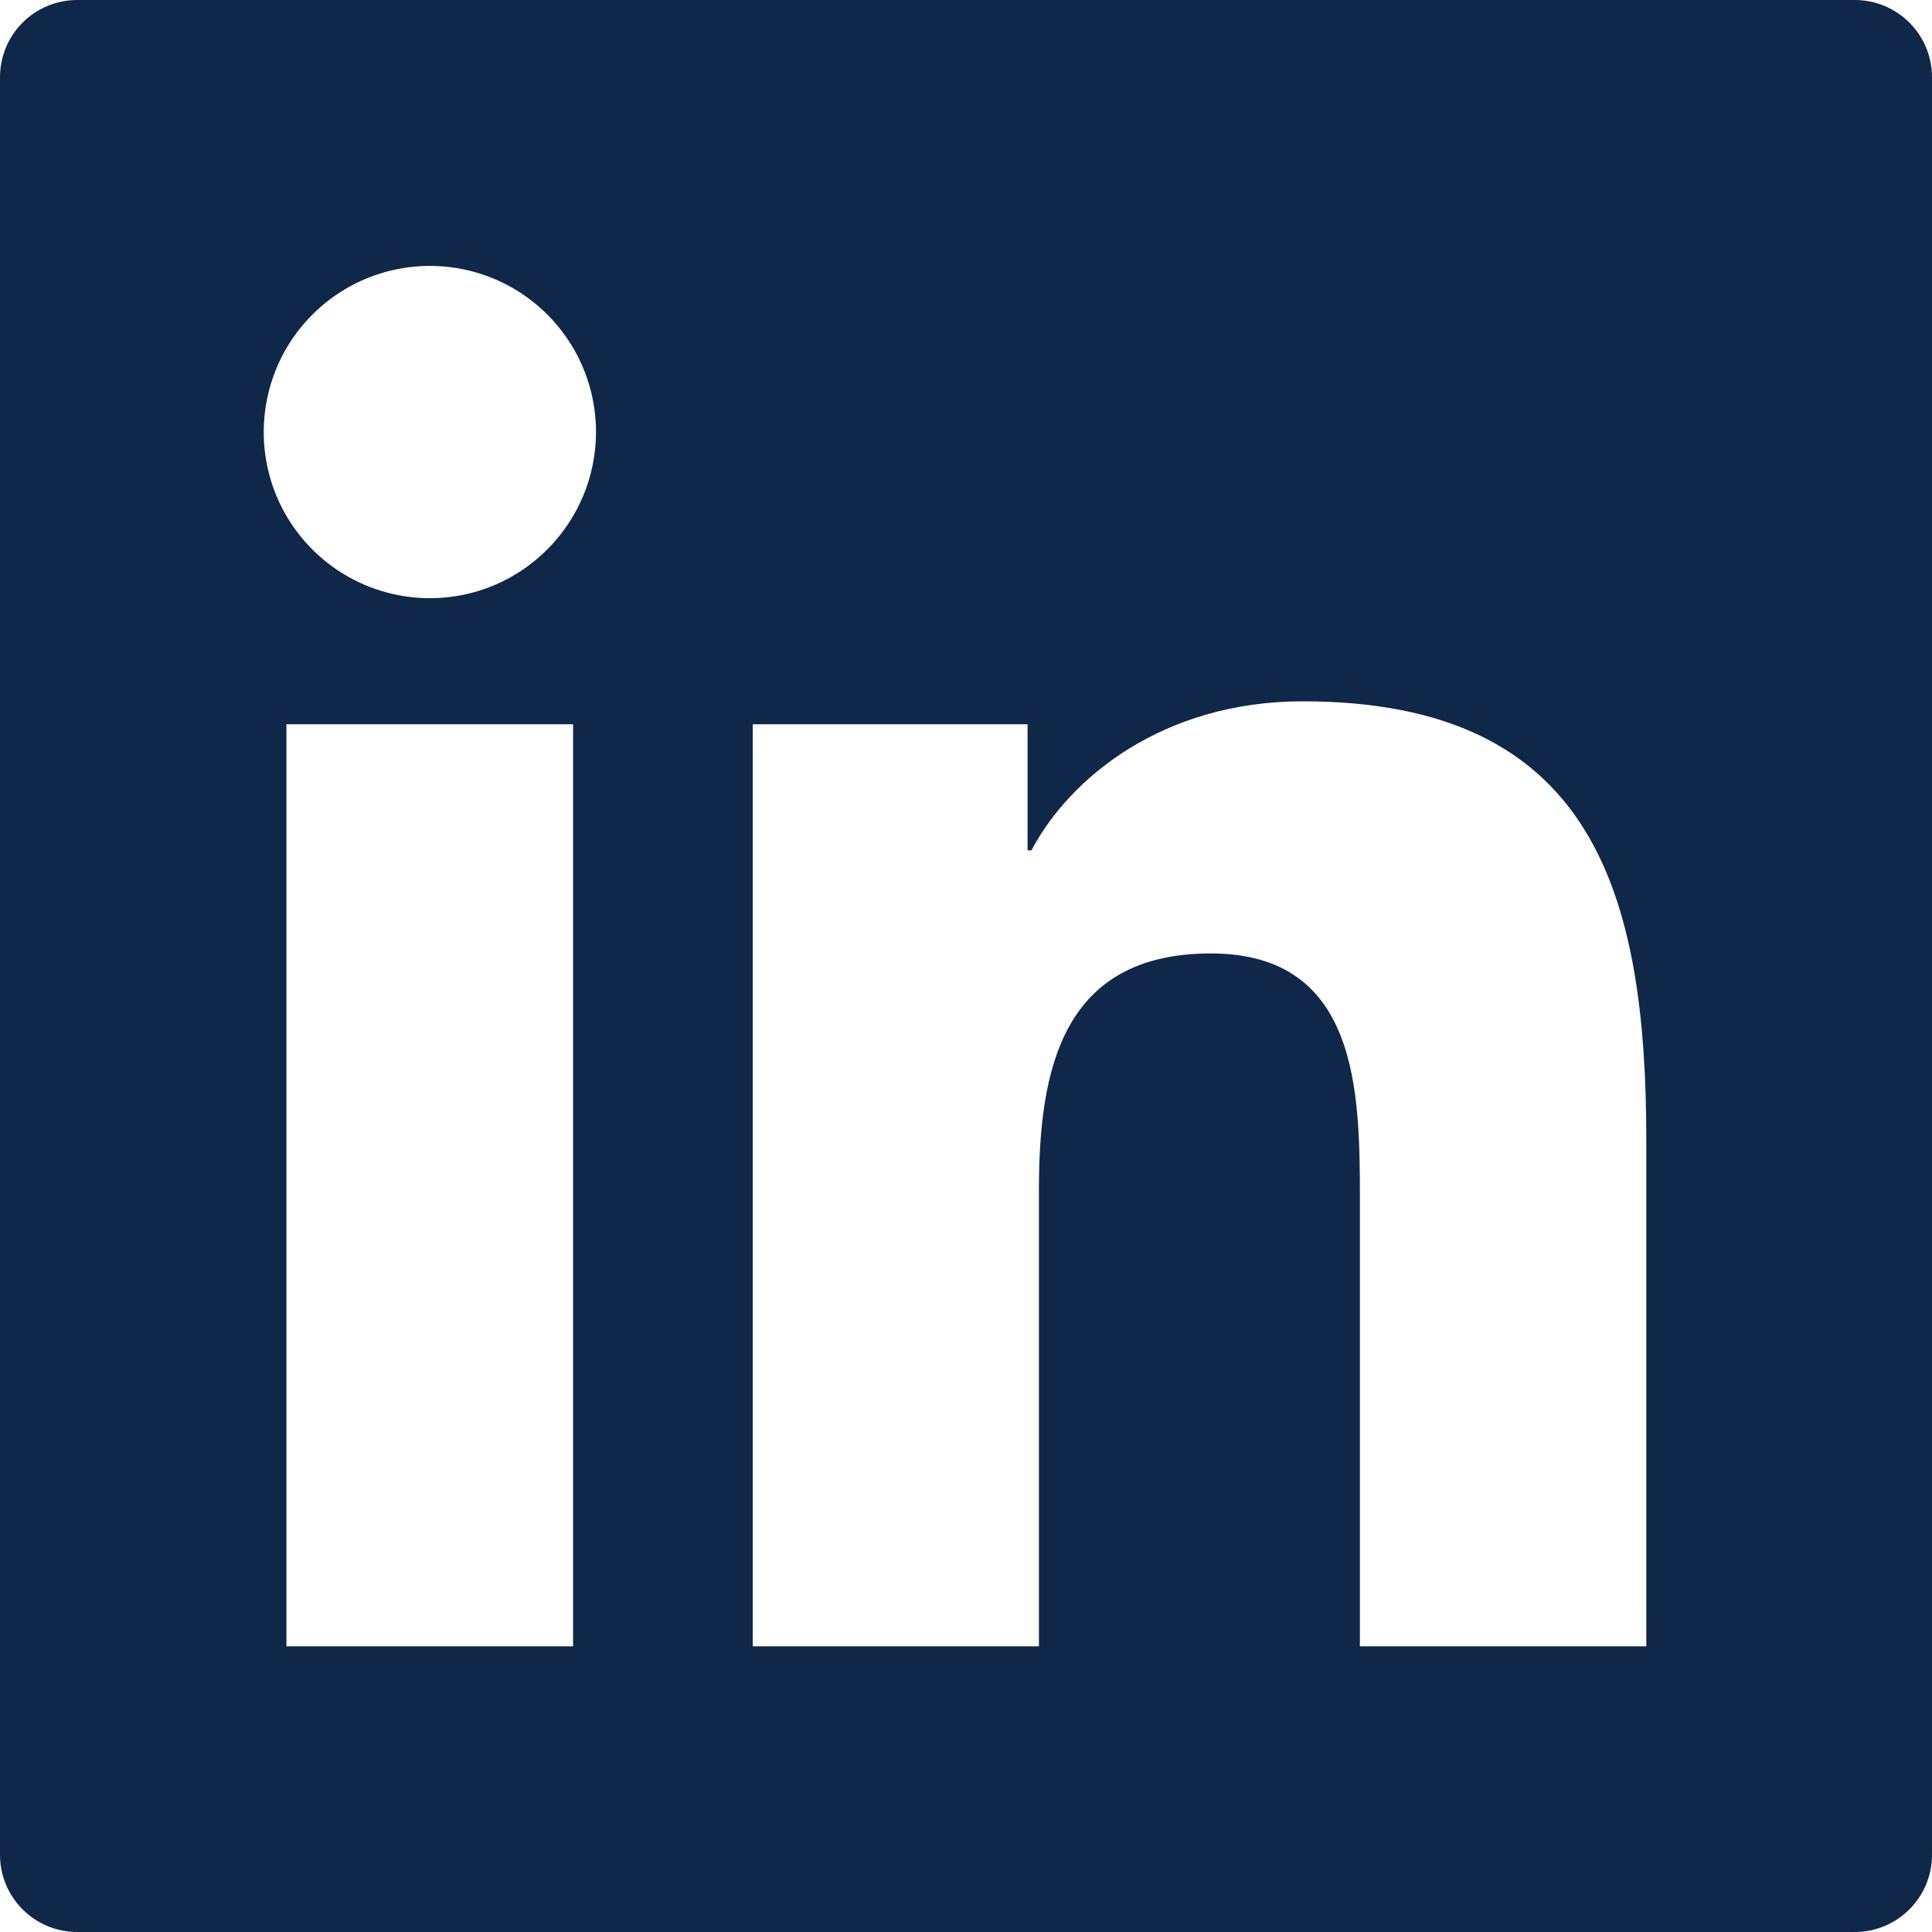
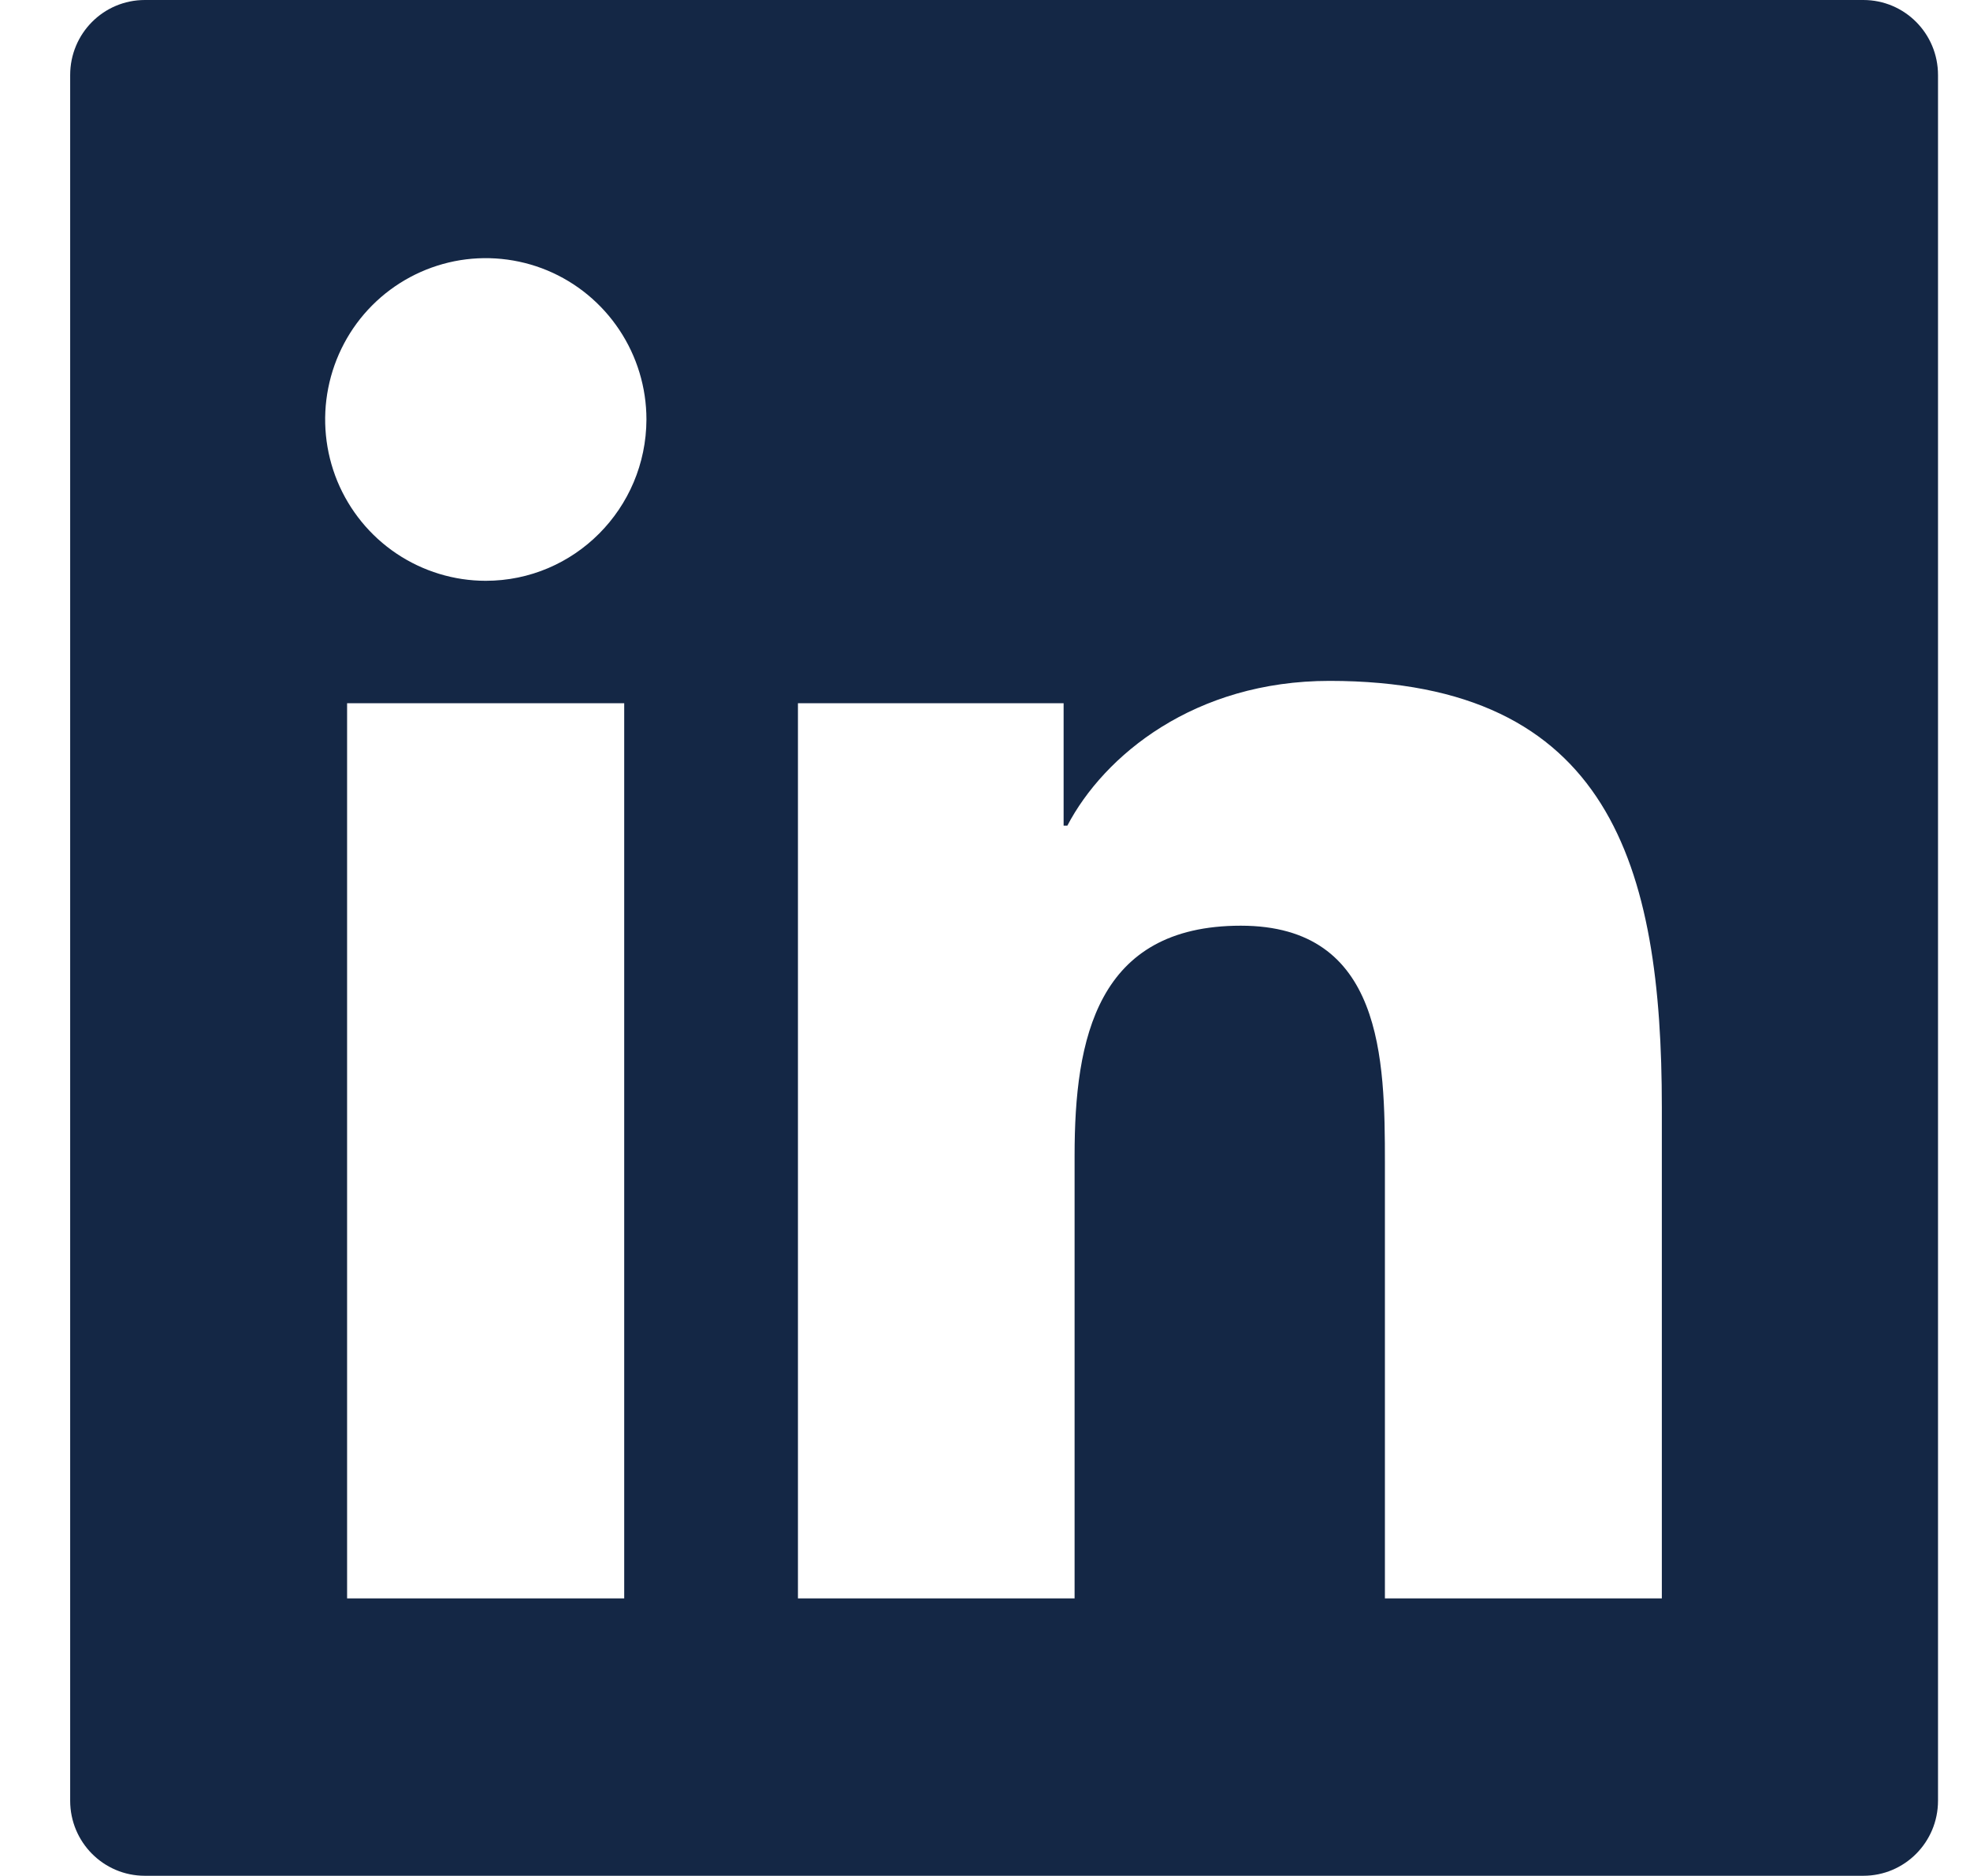
- <svg xmlns="http://www.w3.org/2000/svg" width="24" height="24" viewBox="0 0 24 24" fill="none">
-   <path d="M23.04 0H0.96C0.429 0 0 0.429 0 0.96V23.04C0 23.571 0.429 24 0.96 24H23.04C23.571 24 24 23.571 24 23.04V0.96C24 0.429 23.571 0 23.04 0ZM7.119 20.451H3.558V8.997H7.119V20.451ZM5.34 7.431C4.932 7.431 4.533 7.31 4.193 7.083C3.854 6.856 3.589 6.534 3.433 6.157C3.277 5.78 3.236 5.365 3.316 4.964C3.395 4.564 3.592 4.196 3.881 3.908C4.169 3.619 4.537 3.422 4.937 3.343C5.338 3.263 5.753 3.304 6.13 3.46C6.507 3.616 6.829 3.881 7.056 4.22C7.283 4.56 7.404 4.959 7.404 5.367C7.401 6.507 6.477 7.431 5.34 7.431ZM20.451 20.451H16.893V14.88C16.893 13.551 16.869 11.844 15.042 11.844C13.191 11.844 12.906 13.29 12.906 14.784V20.451H9.351V8.997H12.765V10.563H12.813C13.287 9.663 14.448 8.712 16.182 8.712C19.788 8.712 20.451 11.085 20.451 14.169V20.451Z" fill="#0F2749" />
+ <svg xmlns="http://www.w3.org/2000/svg" width="21" height="20" viewBox="0 0 21 20" fill="none">
+   <path d="M19.863 0H1.544C1.104 0 0.748 0.357 0.748 0.8V19.198C0.748 19.64 1.104 19.998 1.544 19.998H19.863C20.303 19.998 20.659 19.64 20.659 19.198V0.8C20.659 0.357 20.303 0 19.863 0ZM6.654 17.041H3.7V7.497H6.654V17.041ZM5.178 6.192C4.84 6.192 4.509 6.091 4.227 5.902C3.945 5.713 3.726 5.444 3.596 5.13C3.467 4.816 3.433 4.47 3.499 4.137C3.565 3.803 3.728 3.496 3.967 3.256C4.207 3.015 4.512 2.852 4.844 2.785C5.176 2.719 5.521 2.753 5.834 2.883C6.146 3.013 6.414 3.234 6.602 3.517C6.79 3.799 6.891 4.132 6.891 4.472C6.888 5.422 6.122 6.192 5.178 6.192ZM17.715 17.041H14.763V12.399C14.763 11.291 14.743 9.869 13.227 9.869C11.692 9.869 11.455 11.074 11.455 12.319V17.041H8.506V7.497H11.338V8.802H11.378C11.771 8.052 12.735 7.259 14.173 7.259C17.165 7.259 17.715 9.237 17.715 11.806V17.041Z" fill="#142745" />
</svg>
